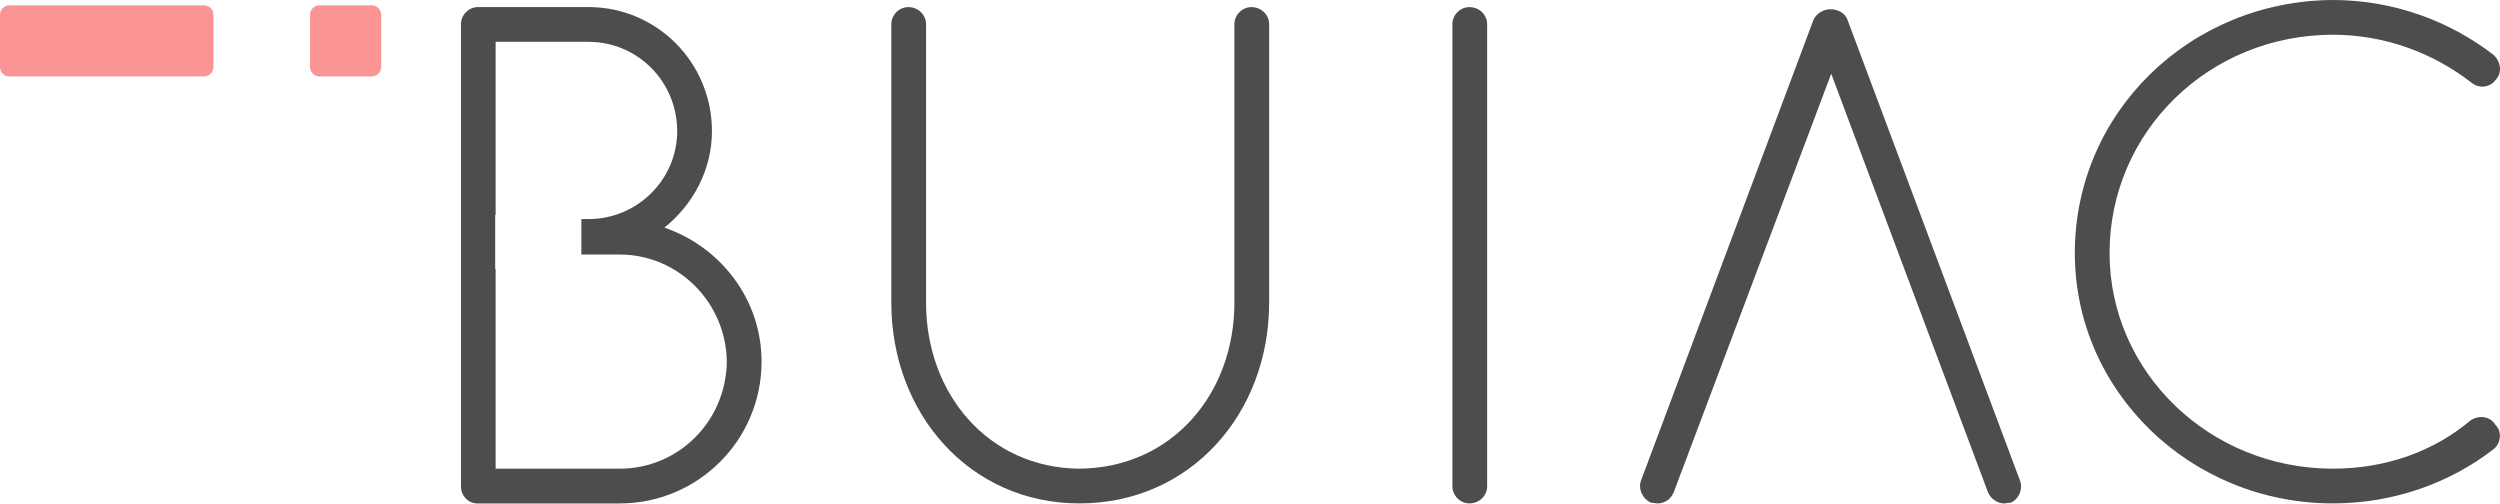
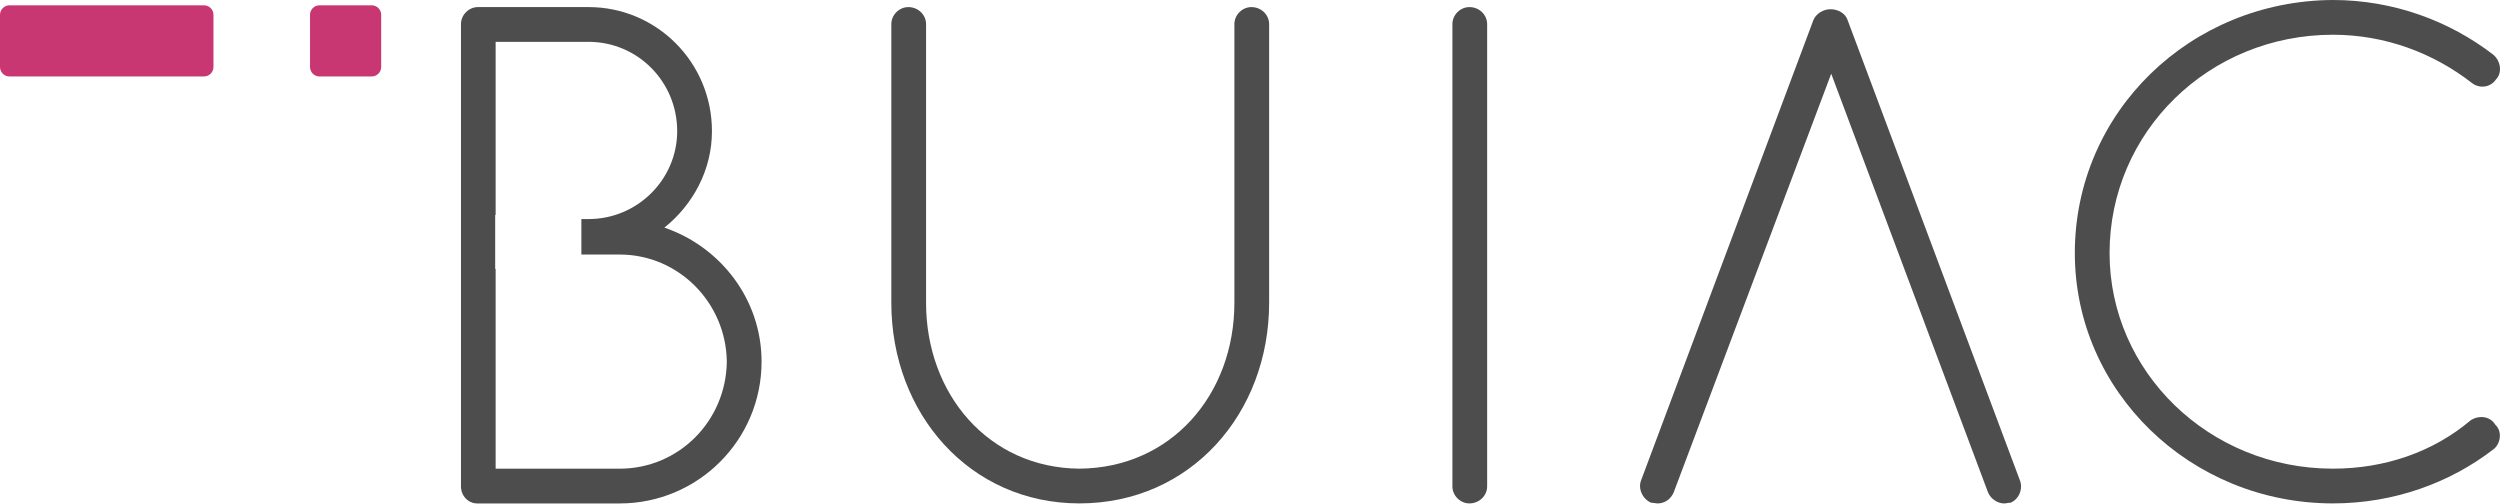
<svg xmlns="http://www.w3.org/2000/svg" width="527.034" height="106.133" id="svg2" version="1.1">
  <defs id="defs4" />
-   <g id="layer1" transform="translate(-159.6429,-296.2424)">
-     <g style="font-size:246.044px;font-style:normal;font-weight:normal;line-height:125%;letter-spacing:0px;word-spacing:0px;fill:#000000;fill-opacity:1;stroke:none;font-family:Sans" id="text2990">
-       <path style="font-variant:normal;font-stretch:normal;fill:#4d4d4d;font-family:Quicksand;-inkscape-font-specification:Quicksand" d="m 260.409,297.733 c -1.943,0 -3.588,1.645 -3.588,3.588 l 0,97.466 c 0,1.943 1.493,3.588 3.436,3.588 l 0.152,0 0.437,0 29.445,0 c 16.442,0 29.9,-13.309 29.9,-29.9 0,-13.153 -8.676,-24.213 -20.484,-28.249 5.979,-4.783 10.024,-12.111 10.024,-20.332 0,-14.499 -11.659,-26.16 -26.009,-26.16 l -22.876,0 -0.437,0 z m 3.721,7.328 19.592,0 c 10.314,0 18.681,8.369 18.681,18.832 0,10.164 -8.367,18.529 -18.681,18.529 l -1.519,0 0,7.48 8.087,0 c 12.406,0 22.423,10.166 22.572,22.572 -0.149,12.556 -10.166,22.572 -22.572,22.572 l -26.16,0 0,-42.107 -0.095,0 0,-11.391 0.095,0 0,-36.488 z" id="path2995" />
-       <path d="m 347.546,360.067 0,0 c 0,23.318 16.479,42.3 39.647,42.3 l 0,0 c 23.467,0 40,-18.983 40,-42.3 l 0,-58.742 0,0 c 0,-1.943 -1.644,-3.587 -3.737,-3.587 l 0,0 c -1.943,0 -3.587,1.644 -3.587,3.587 l 0,0 0,58.742 0,0 c 0,19.282 -13.245,34.827 -32.676,34.976 l 0,0 c -19.132,-0.149 -32.323,-15.695 -32.323,-34.976 l 0,-58.742 0,0 c 0,-1.943 -1.644,-3.587 -3.737,-3.587 l 0,0 c -1.943,0 -3.587,1.644 -3.587,3.587 l 0,58.742" style="font-variant:normal;font-stretch:normal;fill:#4d4d4d;font-family:Quicksand;-inkscape-font-specification:Quicksand" id="path2997" />
-       <path d="m 465.83,398.78 0,0 c 0,1.943 1.644,3.587 3.587,3.587 l 0,0 c 2.093,0 3.737,-1.644 3.737,-3.587 l 0,-97.455 0,0 c 0,-1.943 -1.644,-3.587 -3.737,-3.587 l 0,0 c -1.943,0 -3.587,1.644 -3.587,3.587 l 0,97.455" style="font-variant:normal;font-stretch:normal;fill:#4d4d4d;font-family:Quicksand;-inkscape-font-specification:Quicksand" id="path2999" />
-       <path style="font-variant:normal;font-stretch:normal;fill:#4d4d4d;font-family:Quicksand;-inkscape-font-specification:Quicksand" d="m 545.536,298.189 c -1.495,0 -2.99,0.895 -3.588,2.24 l -36.317,97.01 c -0.747,1.794 0.295,4.037 2.088,4.784 0.448,0 1.049,0.152 1.348,0.152 1.495,0 2.838,-0.897 3.436,-2.392 l 33.185,-88.201 33.033,88.201 c 0.598,1.495 2.091,2.392 3.436,2.392 0.448,0 0.75,-0.152 1.348,-0.152 1.794,-0.747 2.684,-2.99 1.936,-4.784 L 549.124,300.429 c -0.448,-1.345 -1.944,-2.24 -3.588,-2.24 z" id="path3001" />
-       <path d="m 597.044,349.604 0,0 c 0,29.147 24.364,52.763 54.408,52.763 l 0,0 c 12.855,0 24.663,-4.335 33.781,-11.36 l 0,0 c 1.644,-1.196 1.943,-3.886 0.448,-5.231 l 0,0 c -1.046,-1.794 -3.438,-2.093 -5.232,-0.897 l 0,0 c -7.773,6.577 -17.937,10.164 -28.997,10.164 l 0,0 c -26.157,0 -47.084,-20.478 -47.084,-45.439 l 0,0 c 0,-25.56 20.926,-46.037 47.084,-46.037 l 0,0 c 11.061,0 21.225,3.886 29.296,10.164 l 0,0 c 1.495,1.196 3.886,1.046 5.082,-0.747 l 0,0 c 1.345,-1.345 1.046,-3.886 -0.598,-5.232 l 0,0 c -9.118,-7.025 -20.926,-11.509 -33.781,-11.509 l 0,0 c -30.044,0.149 -54.408,23.617 -54.408,53.361" style="font-variant:normal;font-stretch:normal;fill:#4d4d4d;font-family:Quicksand;-inkscape-font-specification:Quicksand" id="path3003" />
-       <rect style="opacity:0.421;fill:#f60000;fill-opacity:1;stroke:none" id="rect3011" width="15" height="15" x="225" y="297.362" ry="2" rx="2" />
-       <rect y="297.362" x="159.643" height="15" width="45" id="rect3013" style="opacity:0.421;fill:#f60000;fill-opacity:1;stroke:none" rx="2" ry="2" />
+   <g id="layer1" transform="translate(-171.1258,-274.3087)">
+     <g style="font-style:normal;font-weight:normal;font-size:246.044px;line-height:125%;font-family:Sans;letter-spacing:0px;word-spacing:0px;fill:#000000;fill-opacity:1;stroke:none" id="text2990">
+       <path style="font-variant:normal;font-stretch:normal;font-family:Quicksand;-inkscape-font-specification:Quicksand;fill:#4d4d4d" d="m 271.892,275.8 c -1.943,0 -3.588,1.645 -3.588,3.588 l 0,97.466 c 0,1.943 1.493,3.588 3.436,3.588 l 0.152,0 0.437,0 29.445,0 c 16.442,0 29.9,-13.309 29.9,-29.9 0,-13.153 -8.676,-24.213 -20.484,-28.249 5.979,-4.783 10.024,-12.111 10.024,-20.332 0,-14.499 -11.659,-26.16 -26.009,-26.16 l -22.876,0 -0.437,0 z m 3.721,7.328 19.592,0 c 10.314,0 18.681,8.369 18.681,18.832 0,10.164 -8.367,18.529 -18.681,18.529 l -1.519,0 0,7.48 8.087,0 c 12.406,0 22.423,10.166 22.572,22.572 -0.149,12.556 -10.166,22.572 -22.572,22.572 l -26.16,0 0,-42.107 -0.095,0 0,-11.391 0.095,0 0,-36.488 z" id="path2995" />
+       <path d="m 359.029,338.133 0,0 c 0,23.318 16.479,42.3 39.647,42.3 l 0,0 c 23.467,0 40,-18.983 40,-42.3 l 0,-58.742 0,0 c 0,-1.943 -1.644,-3.587 -3.737,-3.587 l 0,0 c -1.943,0 -3.587,1.644 -3.587,3.587 l 0,0 0,58.742 0,0 c 0,19.282 -13.245,34.827 -32.676,34.976 l 0,0 c -19.132,-0.149 -32.323,-15.695 -32.323,-34.976 l 0,-58.742 0,0 c 0,-1.943 -1.644,-3.587 -3.737,-3.587 l 0,0 c -1.943,0 -3.587,1.644 -3.587,3.587 l 0,58.742" style="font-variant:normal;font-stretch:normal;font-family:Quicksand;-inkscape-font-specification:Quicksand;fill:#4d4d4d" id="path2997" />
+       <path d="m 477.313,376.846 0,0 c 0,1.943 1.644,3.587 3.587,3.587 l 0,0 c 2.093,0 3.737,-1.644 3.737,-3.587 l 0,-97.455 0,0 c 0,-1.943 -1.644,-3.587 -3.737,-3.587 l 0,0 c -1.943,0 -3.587,1.644 -3.587,3.587 l 0,97.455" style="font-variant:normal;font-stretch:normal;font-family:Quicksand;-inkscape-font-specification:Quicksand;fill:#4d4d4d" id="path2999" />
+       <path style="font-variant:normal;font-stretch:normal;font-family:Quicksand;-inkscape-font-specification:Quicksand;fill:#4d4d4d" d="m 557.019,276.255 c -1.495,0 -2.99,0.895 -3.588,2.24 l -36.317,97.01 c -0.747,1.794 0.295,4.037 2.088,4.784 0.448,0 1.049,0.152 1.348,0.152 1.495,0 2.838,-0.897 3.436,-2.392 l 33.185,-88.201 33.033,88.201 c 0.598,1.495 2.091,2.392 3.436,2.392 0.448,0 0.75,-0.152 1.348,-0.152 1.794,-0.747 2.684,-2.99 1.936,-4.784 l -36.317,-97.01 c -0.448,-1.345 -1.944,-2.24 -3.588,-2.24 z" id="path3001" />
+       <path d="m 608.527,327.67 0,0 c 0,29.147 24.364,52.763 54.408,52.763 l 0,0 c 12.855,0 24.663,-4.335 33.781,-11.36 l 0,0 c 1.644,-1.196 1.943,-3.886 0.448,-5.231 l 0,0 c -1.046,-1.794 -3.438,-2.093 -5.232,-0.897 l 0,0 c -7.773,6.577 -17.937,10.164 -28.997,10.164 l 0,0 c -26.157,0 -47.084,-20.478 -47.084,-45.439 l 0,0 c 0,-25.56 20.926,-46.037 47.084,-46.037 l 0,0 c 11.061,0 21.225,3.886 29.296,10.164 l 0,0 c 1.495,1.196 3.886,1.046 5.082,-0.747 l 0,0 c 1.345,-1.345 1.046,-3.886 -0.598,-5.232 l 0,0 c -9.118,-7.025 -20.926,-11.509 -33.781,-11.509 l 0,0 c -30.044,0.149 -54.408,23.617 -54.408,53.361" style="font-variant:normal;font-stretch:normal;font-family:Quicksand;-inkscape-font-specification:Quicksand;fill:#4d4d4d" id="path3003" />
+       <rect style="opacity:1;fill:#c83771;fill-opacity:1;stroke:none" id="rect3011" width="15" height="15" x="236.483" y="275.428" ry="2" rx="2" />
+       <rect y="275.428" x="171.126" height="15" width="45" id="rect3013" style="opacity:1;fill:#c83771;fill-opacity:1;stroke:none" rx="2" ry="2" />
    </g>
  </g>
</svg>
